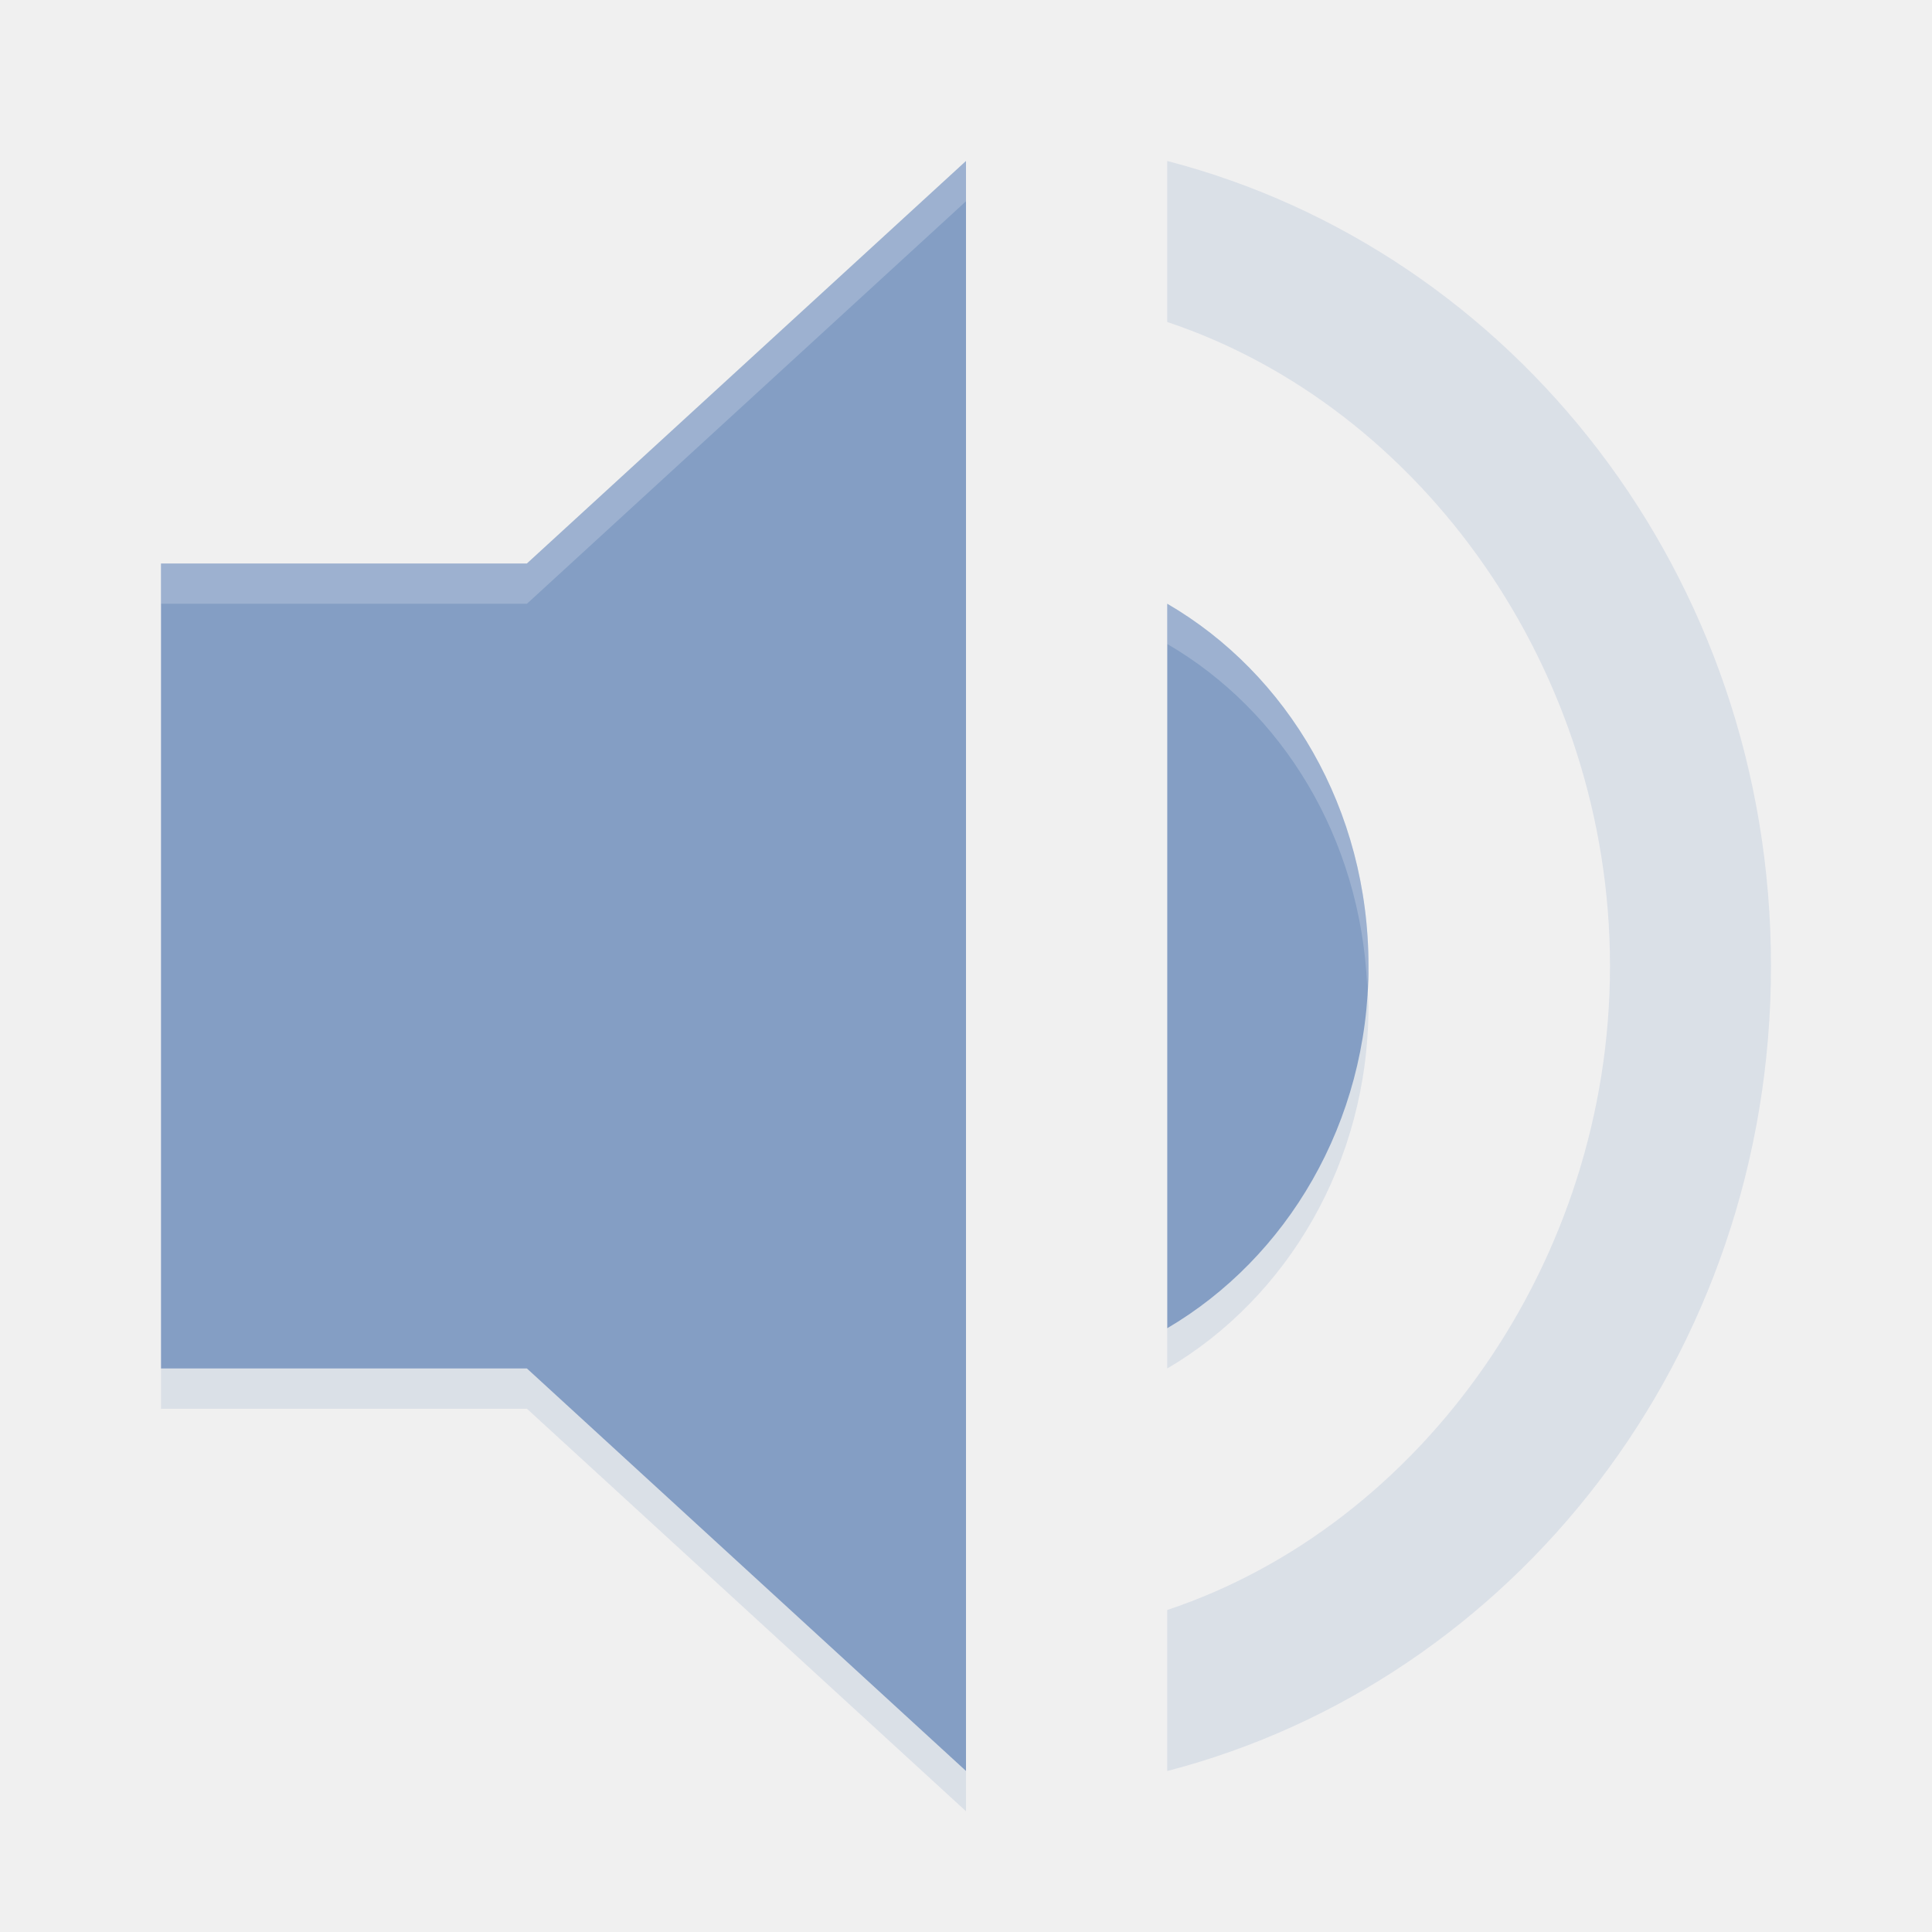
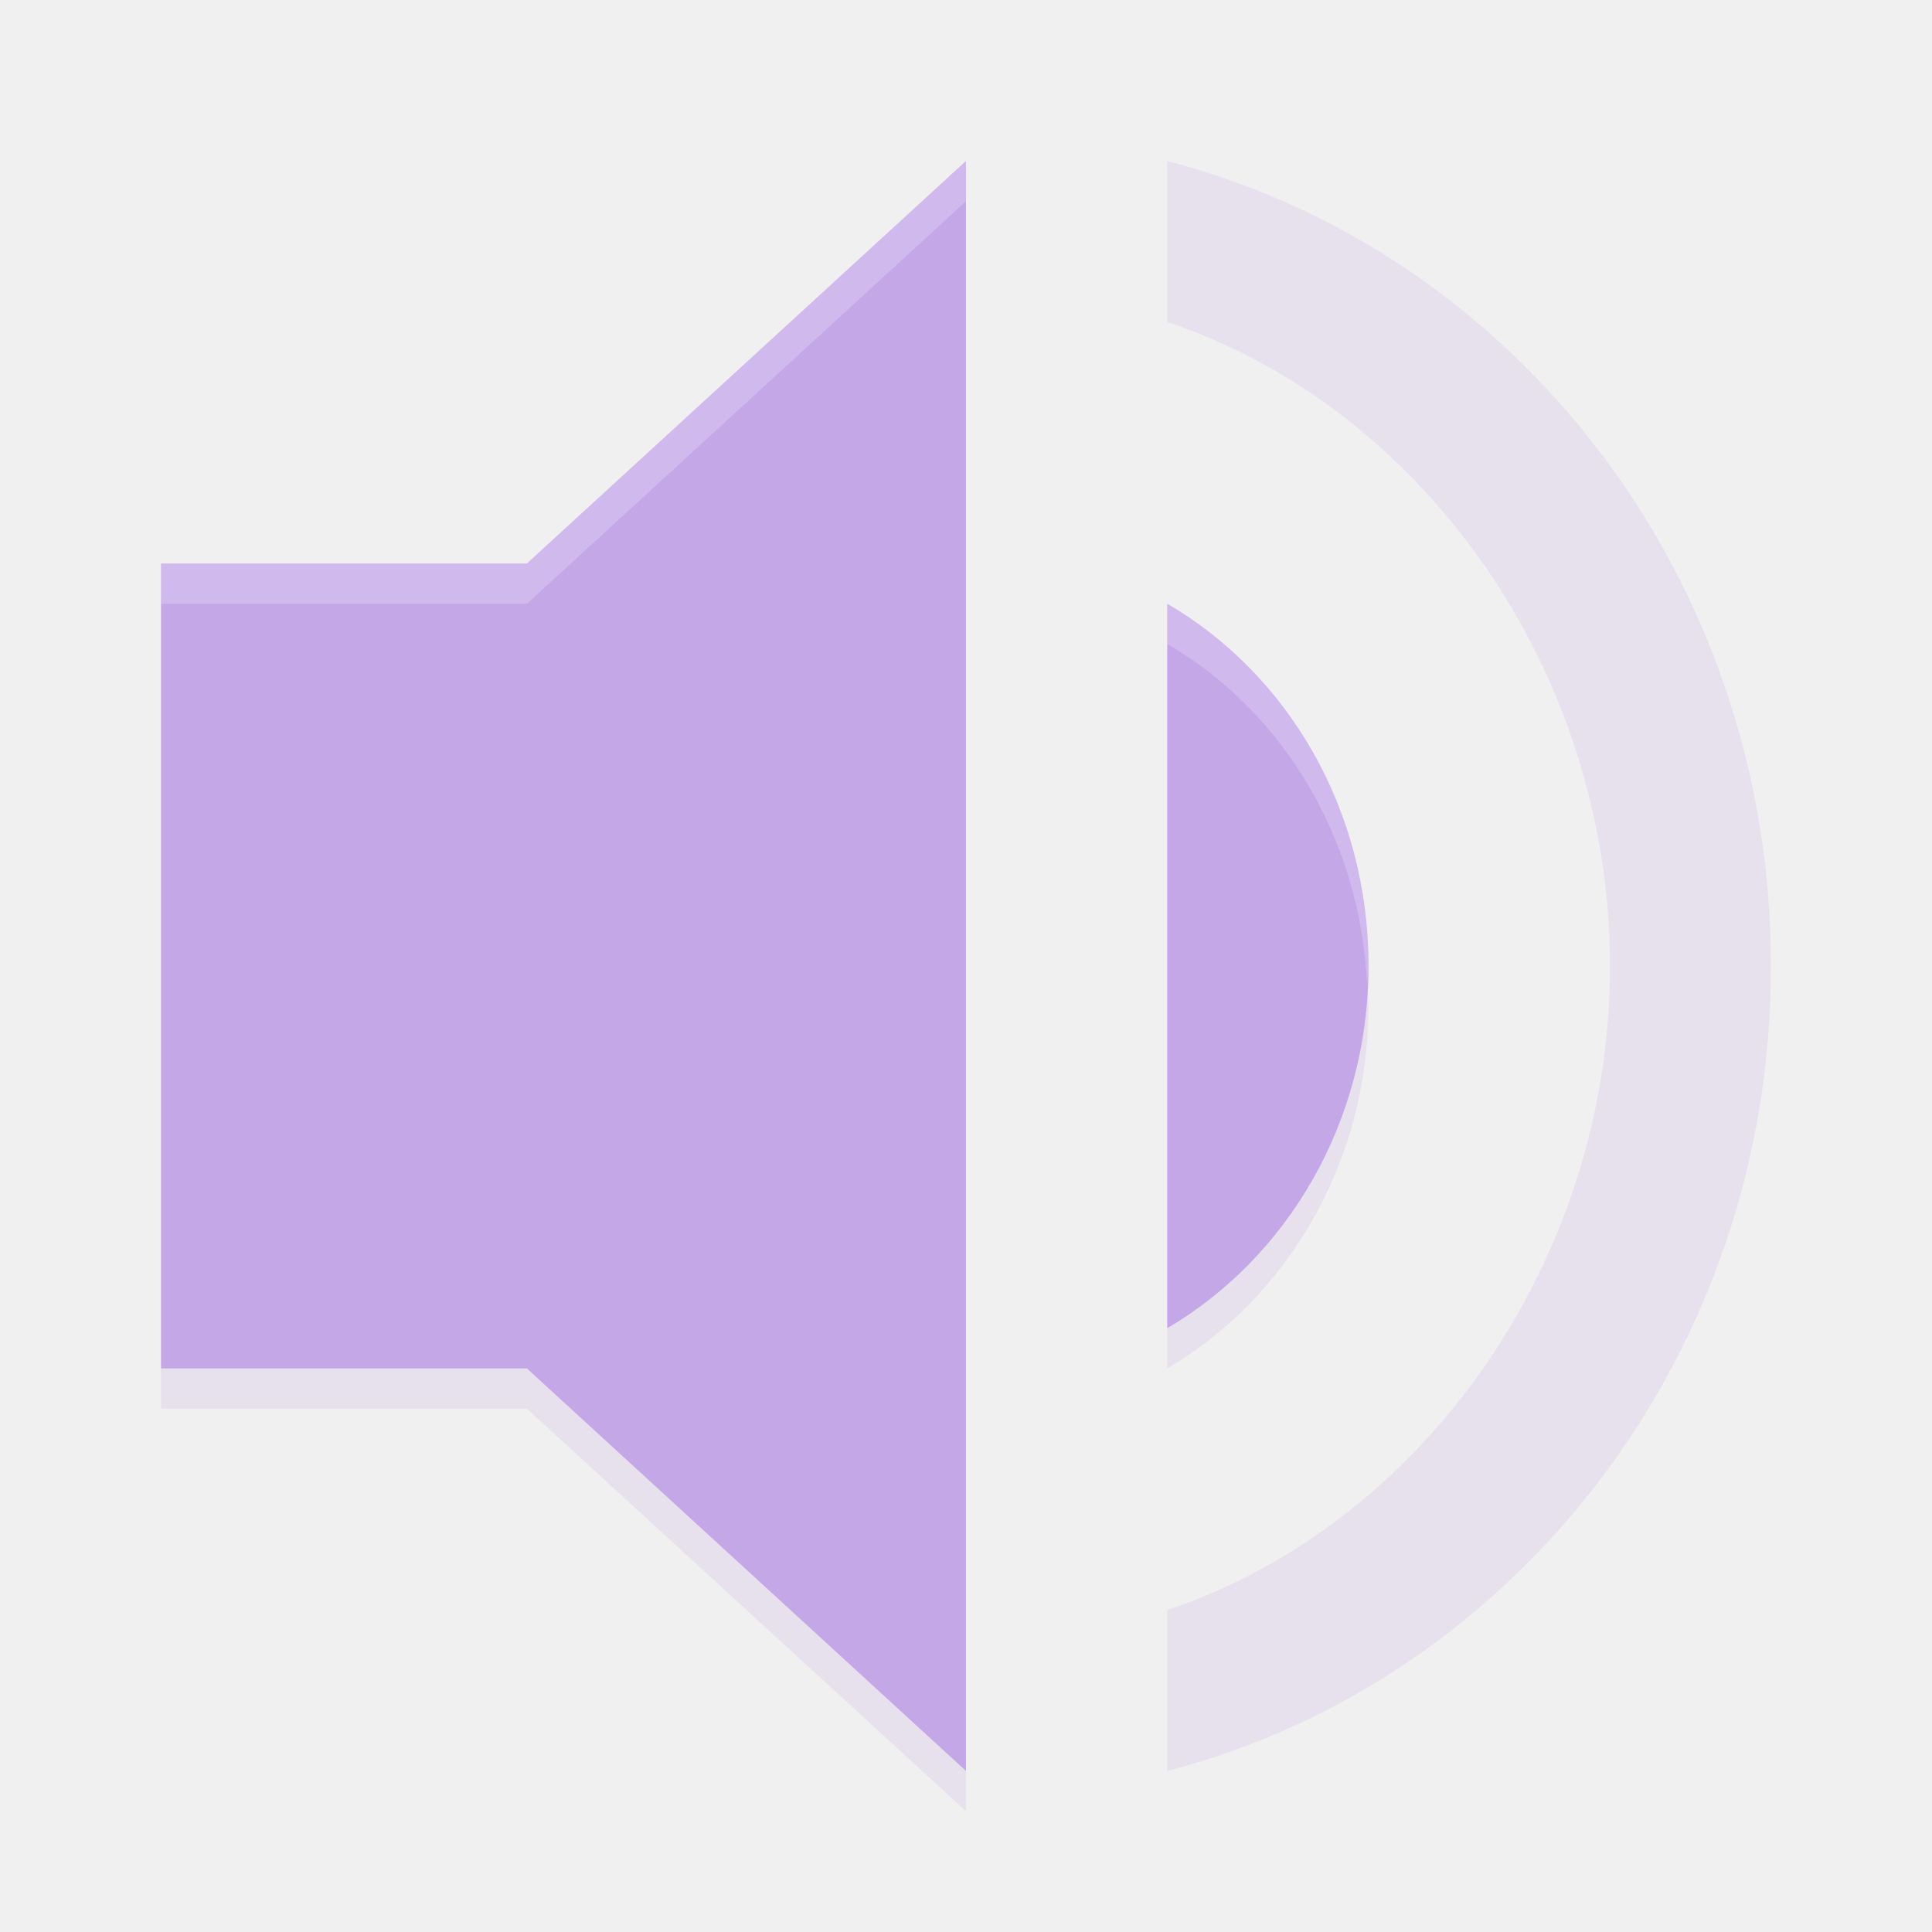
<svg xmlns="http://www.w3.org/2000/svg" id="svg967" version="1" height="48" width="48">
  <defs id="defs971" />
-   <path style="fill:#849ec4;fill-opacity:1" id="path953" d="m29 4v4c6.327 2.114 11 8.657 11 16s-4.673 13.886-11 16v4c8.591-2.229 15-10.286 15-20s-6.409-17.771-15-20z" opacity=".2" fill="#e4e4e4" />
-   <path style="fill:#849ec4;fill-opacity:1" id="path955" d="m4 14v20h9.091l10.909 10v-40l-10.909 10z" fill="#e4e4e4" />
-   <path style="fill:#849ec4;fill-opacity:1" id="path957" d="m34 24c0-3.9-2.011-7.26-5-9v18c2.961-1.74 5-5.1 5-9z" fill="#e4e4e4" />
-   <path style="fill:#849ec4;fill-opacity:1" id="path959" d="m33.967 24.494c-0.166 3.686-2.133 6.841-4.967 8.506v1c2.961-1.74 5-5.1 5-9 0-0.172-0.025-0.336-0.033-0.506z" opacity=".2" />
-   <path style="fill:#849ec4;fill-opacity:1" id="path961" d="m4 34v1h9.092l10.908 10v-1l-10.908-10h-9.092z" opacity=".2" />
+   <path style="fill:#c4a7e7;fill-opacity:1" id="path953" d="m29 4v4c6.327 2.114 11 8.657 11 16s-4.673 13.886-11 16v4c8.591-2.229 15-10.286 15-20s-6.409-17.771-15-20z" opacity=".2" fill="#e4e4e4" />
+   <path style="fill:#c4a7e7;fill-opacity:1" id="path955" d="m4 14v20h9.091l10.909 10v-40l-10.909 10z" fill="#e4e4e4" />
+   <path style="fill:#c4a7e7;fill-opacity:1" id="path957" d="m34 24c0-3.9-2.011-7.26-5-9v18c2.961-1.74 5-5.1 5-9z" fill="#e4e4e4" />
+   <path style="fill:#c4a7e7;fill-opacity:1" id="path959" d="m33.967 24.494c-0.166 3.686-2.133 6.841-4.967 8.506v1c2.961-1.74 5-5.1 5-9 0-0.172-0.025-0.336-0.033-0.506z" opacity=".2" />
+   <path style="fill:#c4a7e7;fill-opacity:1" id="path961" d="m4 34v1h9.092l10.908 10v-1l-10.908-10h-9.092z" opacity=".2" />
  <path id="path963" d="m24 4-10.908 10h-9.092v1h9.092l10.908-10v-1z" opacity=".2" fill="#fff" />
  <path id="path965" d="m29 15v1c2.857 1.663 4.799 4.813 4.967 8.494 0.007-0.166 0.033-0.326 0.033-0.494 0-3.9-2.011-7.26-5-9z" opacity=".2" fill="#fff" />
</svg>
